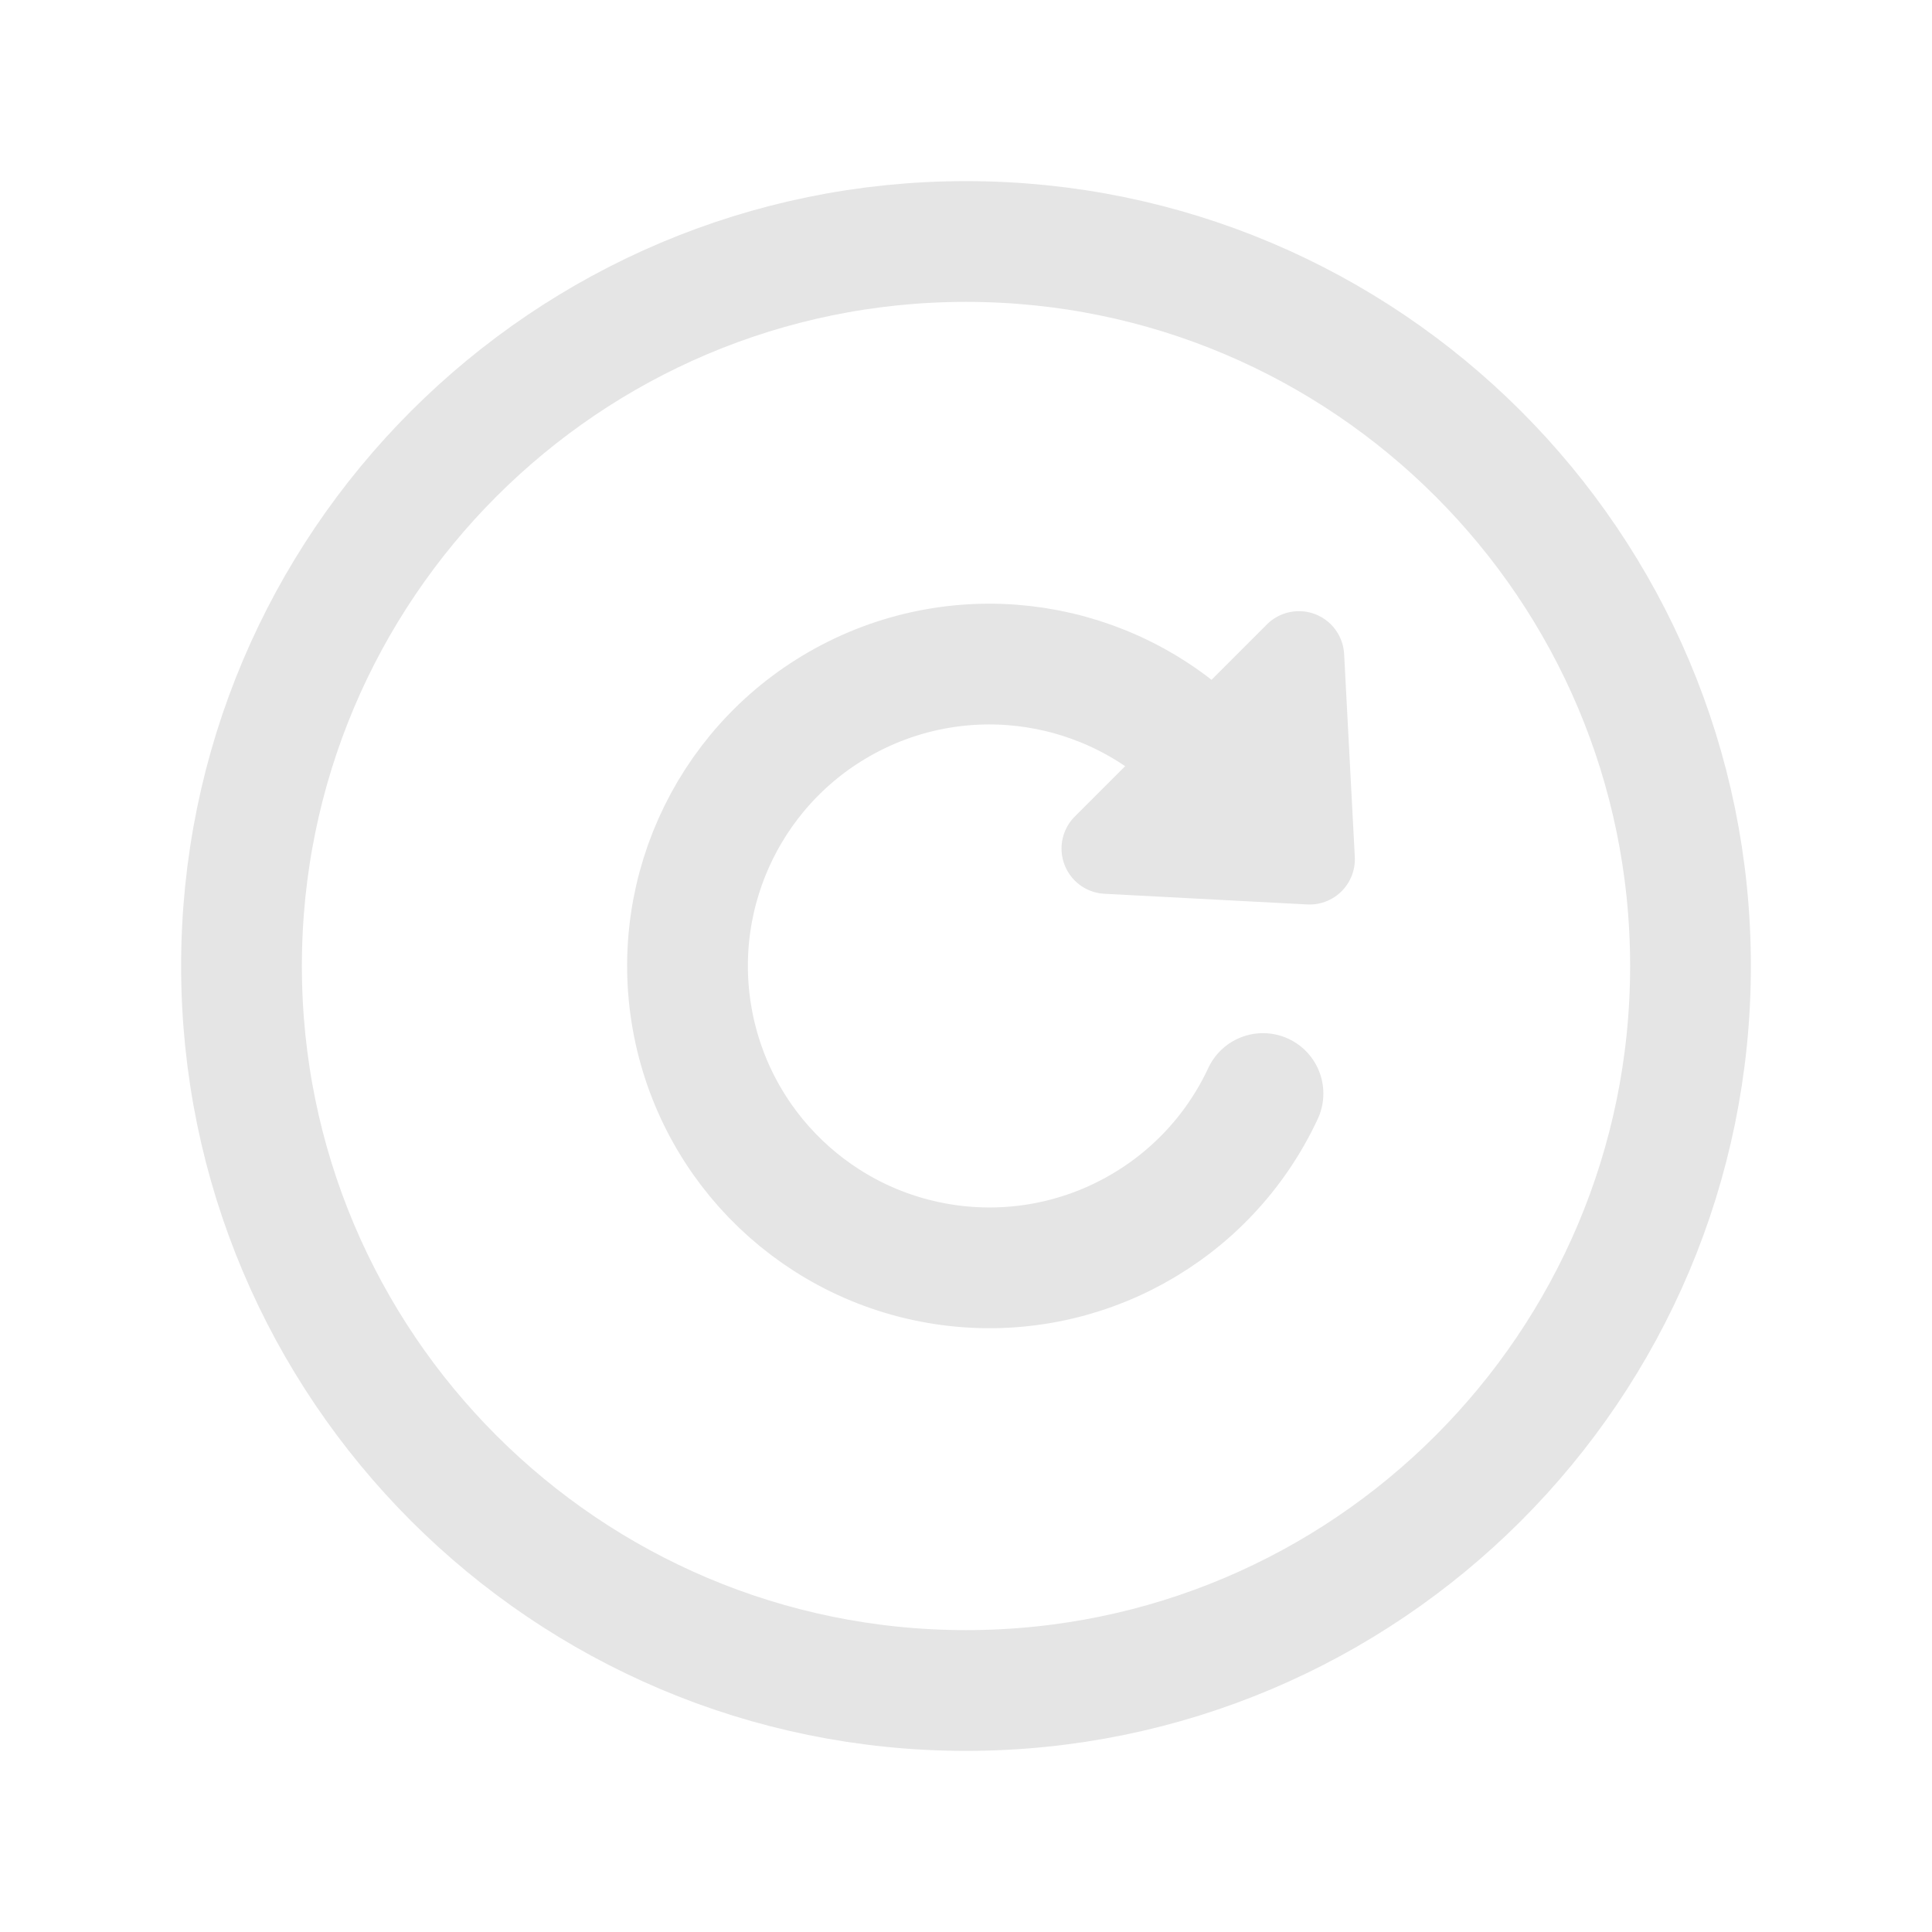
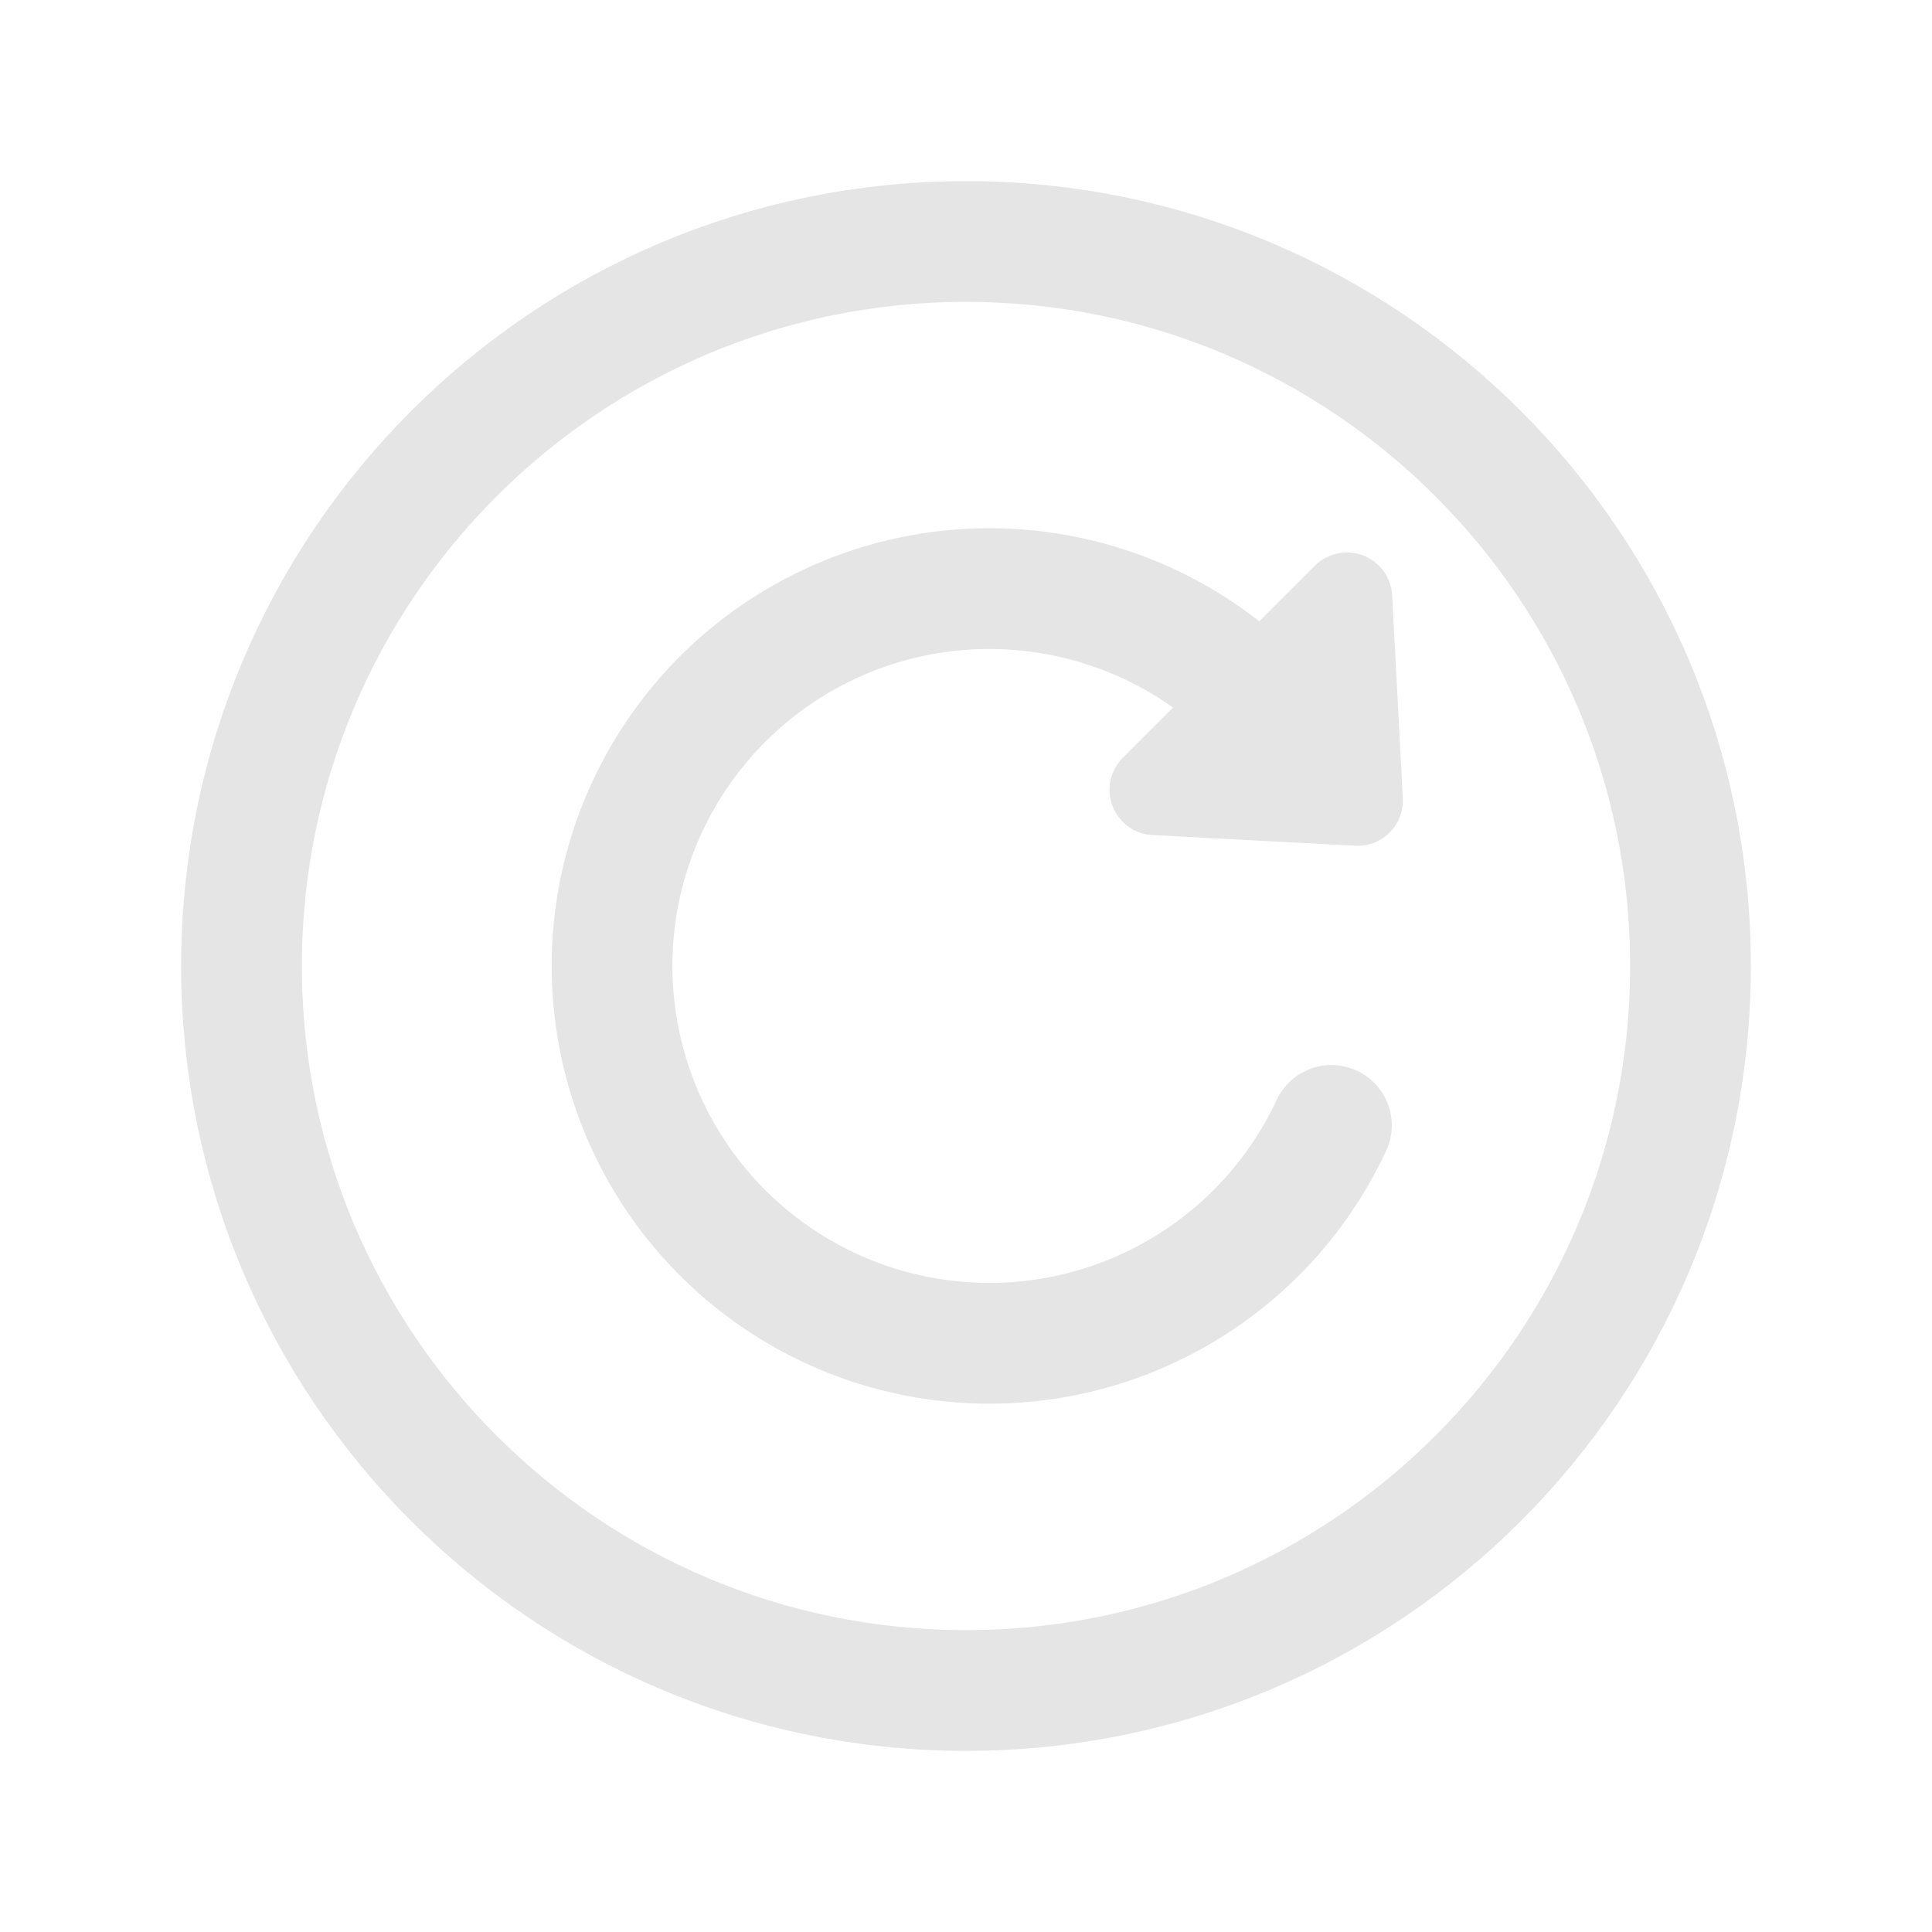
<svg xmlns="http://www.w3.org/2000/svg" class="icon" viewBox="0 0 512 512" version="1.1" id="svg3">
  <defs id="defs3" />
  <path d="M 448,256 C 448,150 362,64 256,64 150,64 64,150 64,256 c 0,106 86,192 192,192 106,0 192,-86 192,-192 z" fill="none" stroke-miterlimit="10" stroke-width="32" id="path1" style="display:inline;fill:none;stroke:#e5e5e5;stroke-opacity:1" />
-   <path style="display:inline;fill:none;stroke:#e5e5e5;stroke-width:32;stroke-linecap:round;stroke-linejoin:round;stroke-opacity:1" id="path5" d="M 334.705,289.798 A 80,80 0 0 1 251.758,335.304 80,80 0 0 1 183.416,269.88 80,80 0 0 1 225.26,185.027 80,80 0 0 1 318.769,199.42" />
-   <path style="display:inline;fill:#e5e5e5;fill-opacity:1;stroke:#e5e5e5;stroke-width:24;stroke-linecap:round;stroke-linejoin:round;stroke-dasharray:none;stroke-opacity:1" d="m 293.313,224.876 50.912,-50.912 2.828,53.74 z" id="path6" />
+   <path style="display:inline;fill:none;stroke:#e5e5e5;stroke-width:32;stroke-linecap:round;stroke-linejoin:round;stroke-opacity:1" id="path5" d="m 352.831,298.25 a 100,100 0 0 1 -103.683,56.883 100,100 0 0 1 -85.428,-81.78 100,100 0 0 1 52.306,-106.066 100,100 0 0 1 116.886,17.99" />
+   <path style="display:inline;fill:#e5e5e5;fill-opacity:1;stroke:#e5e5e5;stroke-width:24;stroke-linecap:round;stroke-linejoin:round;stroke-dasharray:none;stroke-opacity:1" d="m 306.04,209.319 50.912,-50.912 2.828,53.74 z" id="path6" />
</svg>
